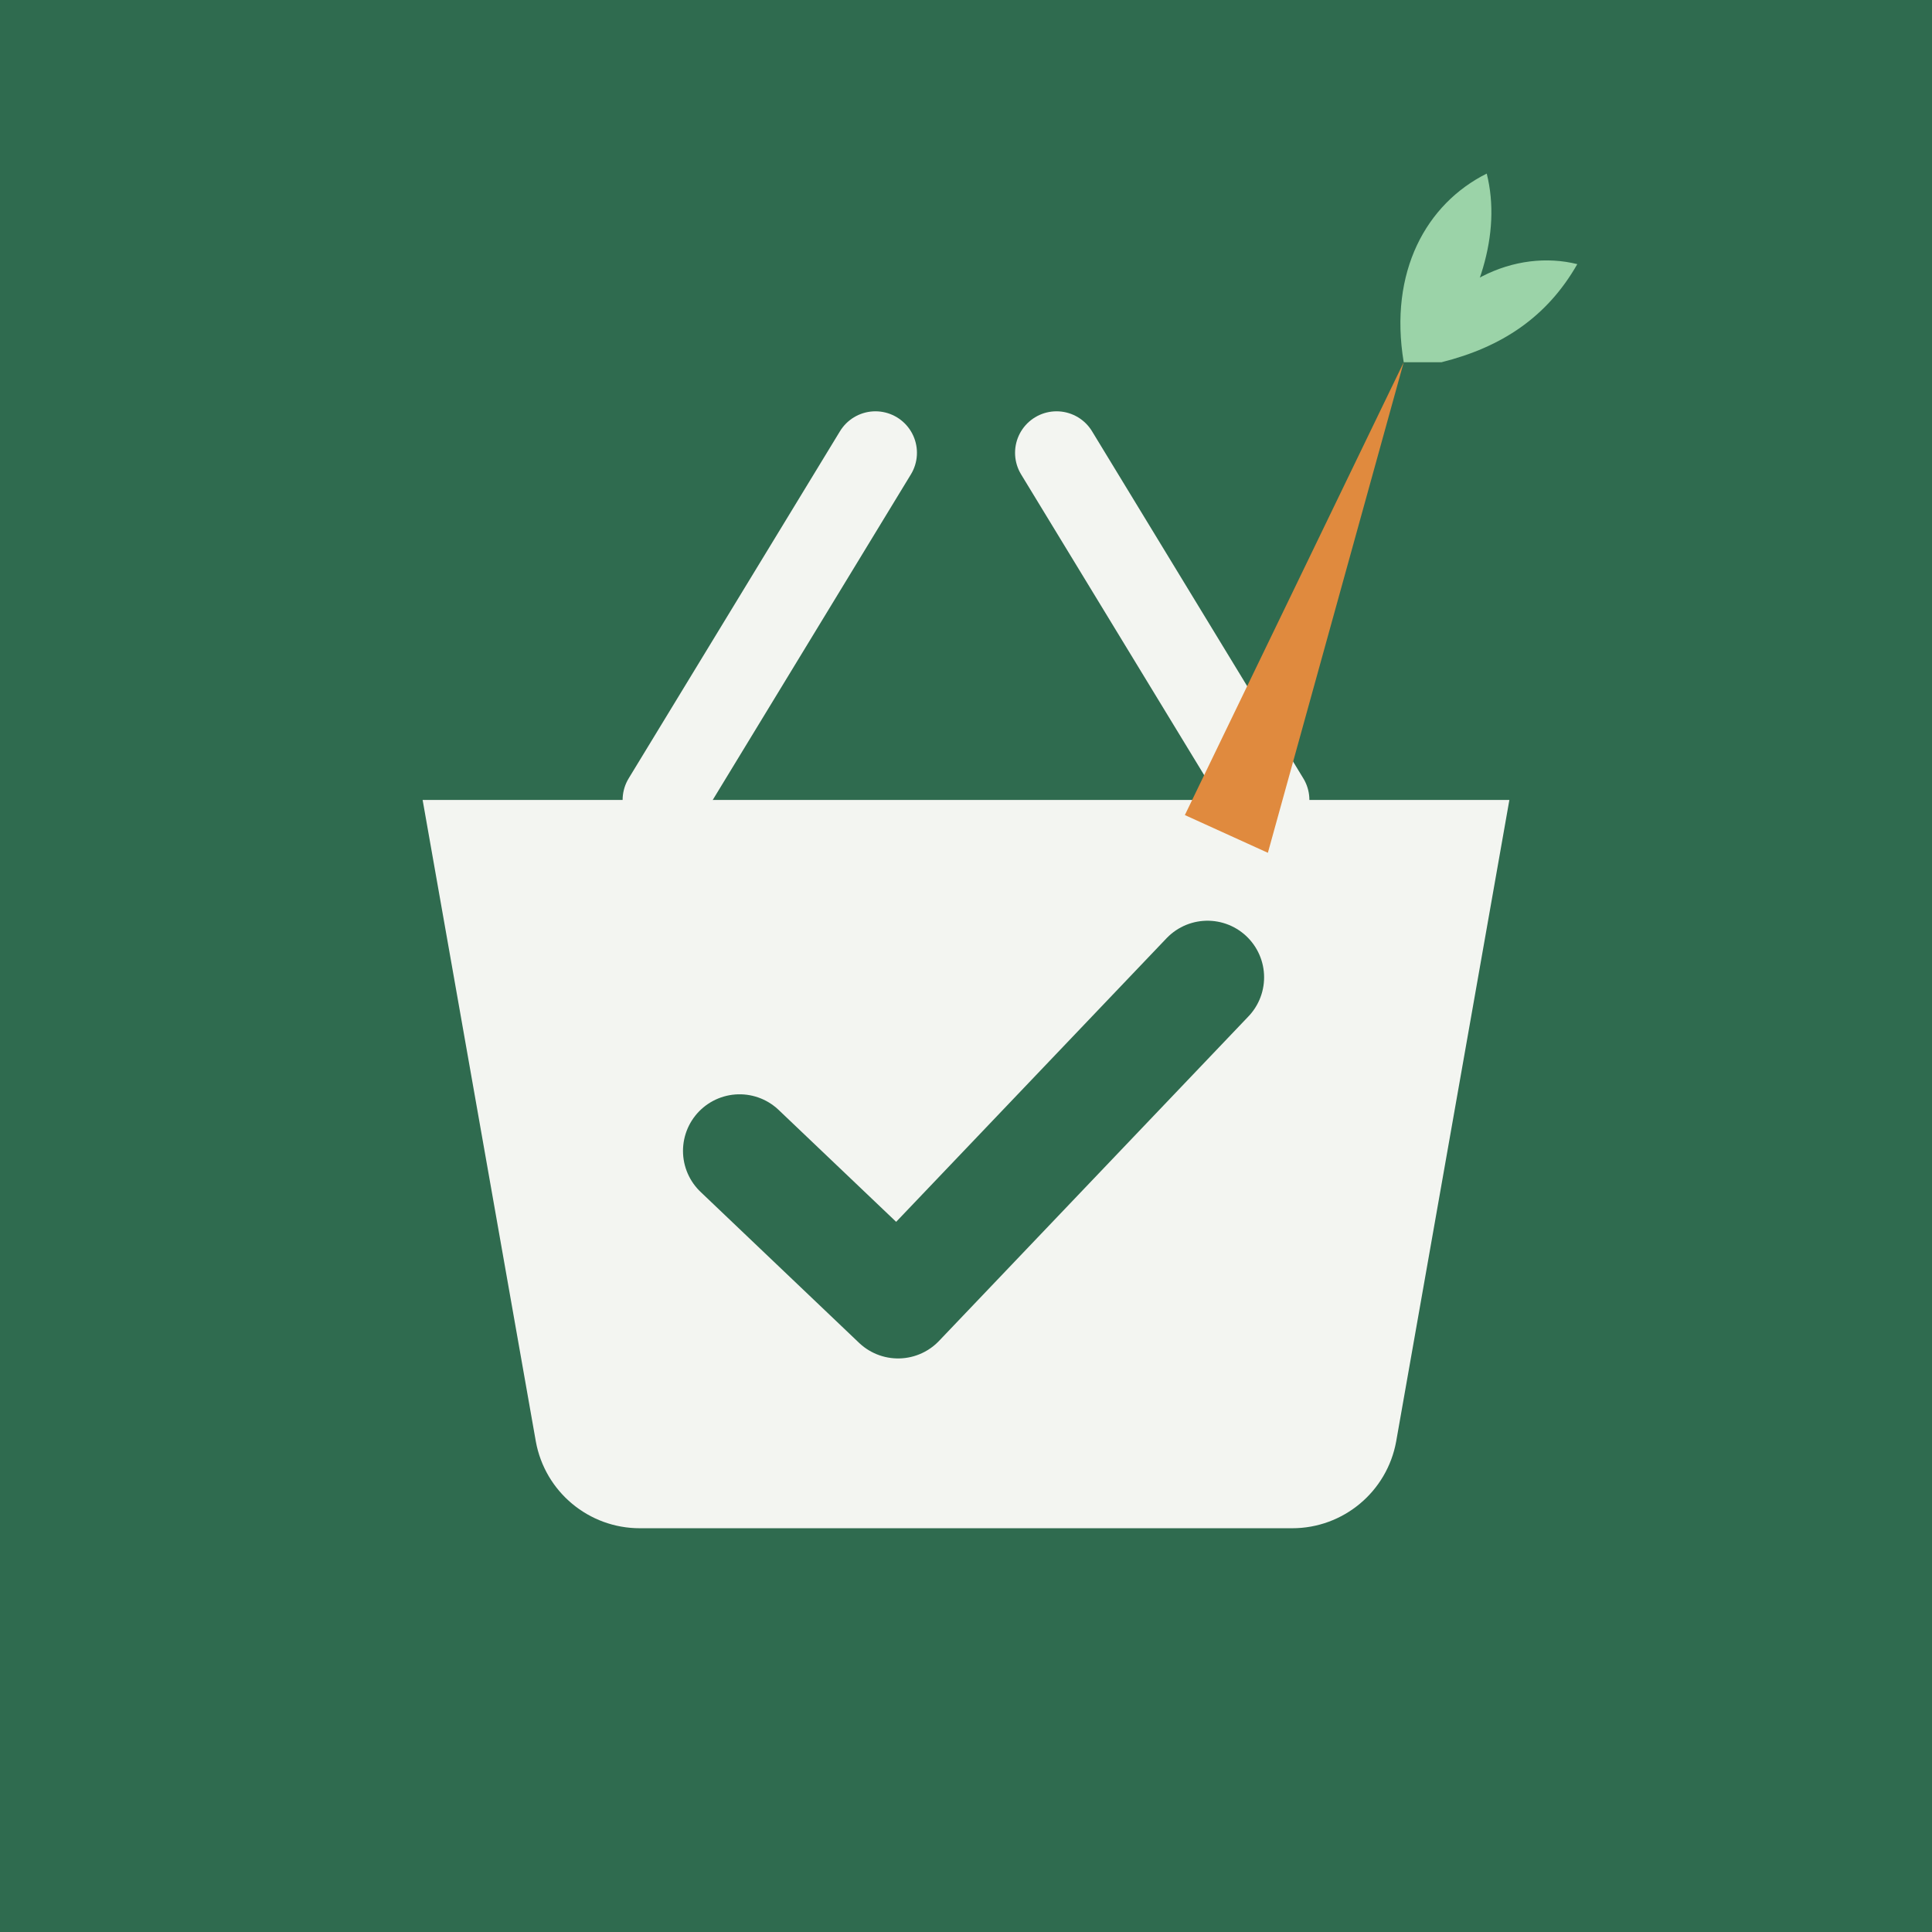
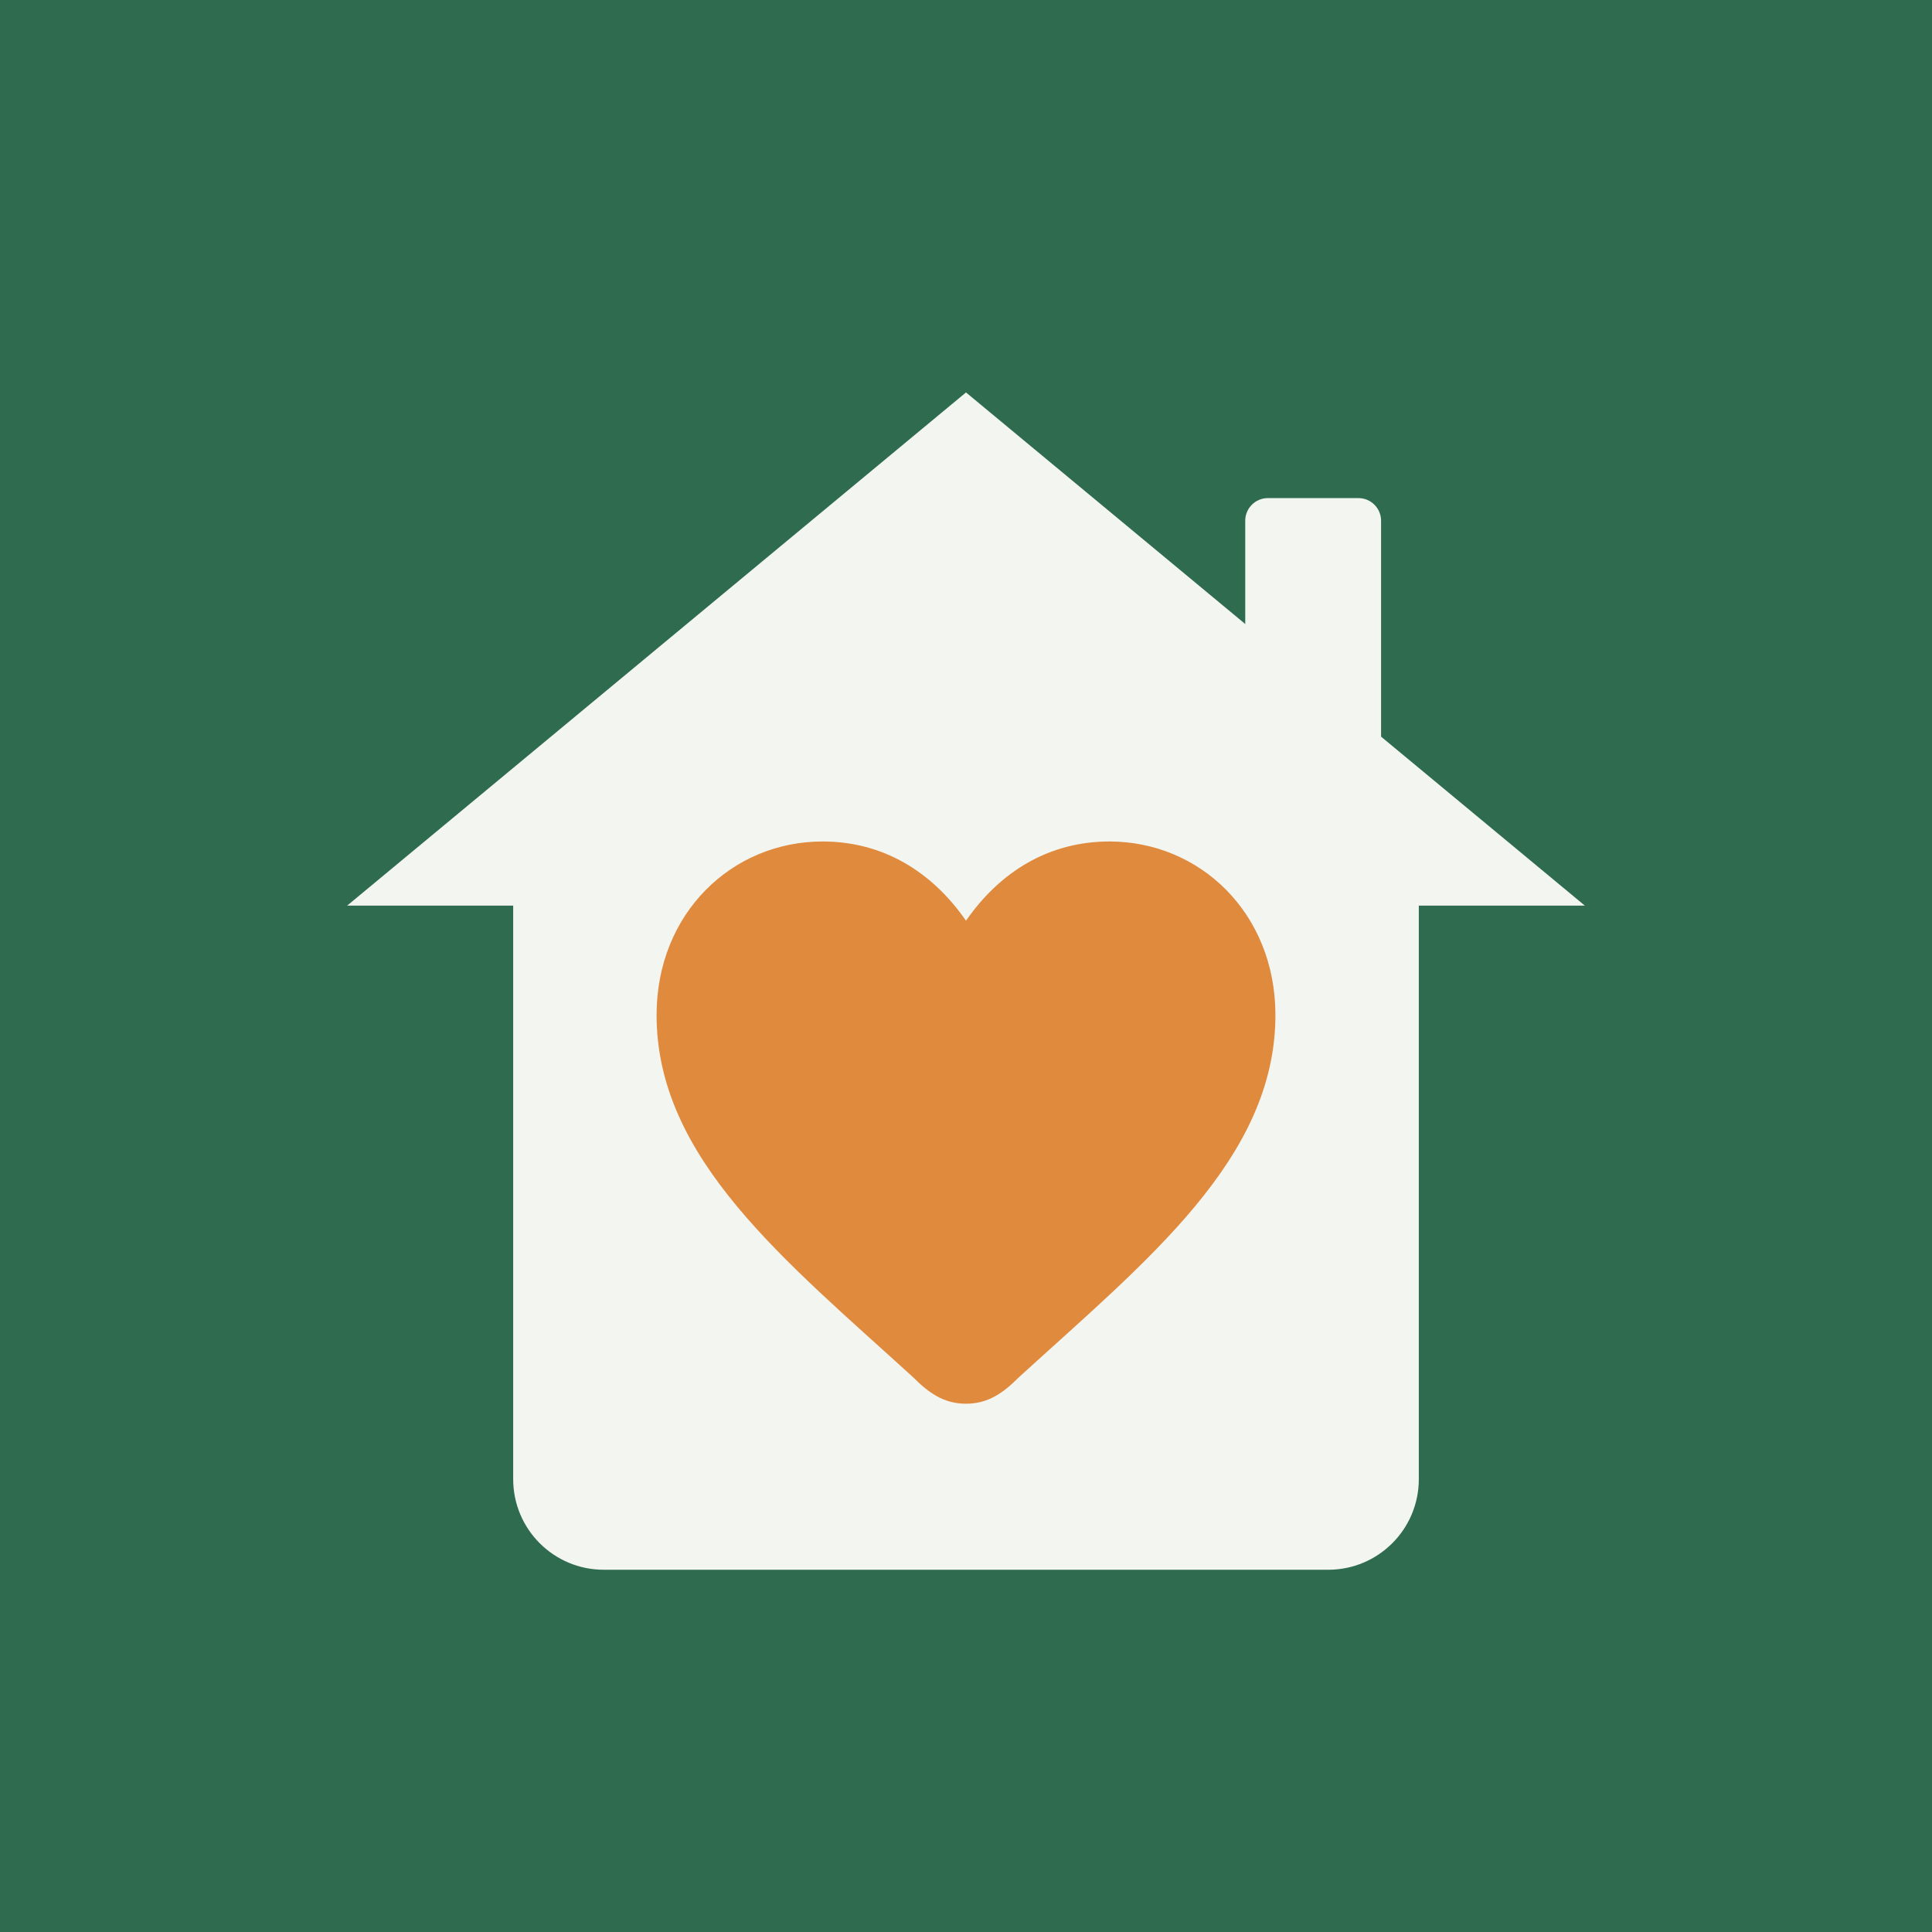
<svg xmlns="http://www.w3.org/2000/svg" viewBox="0 0 512 512" width="100%" height="100%">
  <rect width="512" height="512" fill="#2F6B4F" />
-   <path d="M112 212h288l-30 170a28 28 0 0 1-27.6 23H169.6a28 28 0 0 1-27.6-23z" fill="#F3F5F1" />
-   <path d="M176 212l56-92M336 212l-56-92" stroke="#F3F5F1" stroke-width="22" stroke-linecap="round" fill="none" />
-   <path d="M196 305l42 40 82-86" stroke="#2F6B4F" stroke-width="30" stroke-linecap="round" stroke-linejoin="round" fill="none" />
-   <path d="M372 96l-58 120 22 10z" fill="#E08A3E" />
-   <path d="M372 96c10-22 30-30 46-26-8 14-20 22-36 26m-10 0c-4-24 6-42 22-50 4 16-2 34-14 50" fill="#9BD3A8" />
+   <path d="M256 104 92 240h44v152a24 24 0 0 0 24 24h192a24 24 0 0 0 24-24V240h44z" fill="#F3F5F1" />
+   <rect x="330" y="132" width="36" height="70" rx="6" fill="#F3F5F1" />
+   <path d="M256 372c-6 0-10-3-14-7-34-31-68-58-68-96 0-27 20-46 44-46 16 0 29 8 38 21 9-13 22-21 38-21 24 0 44 19 44 46 0 38-34 65-68 96-4 4-8 7-14 7z" fill="#E08A3E" />
</svg>
